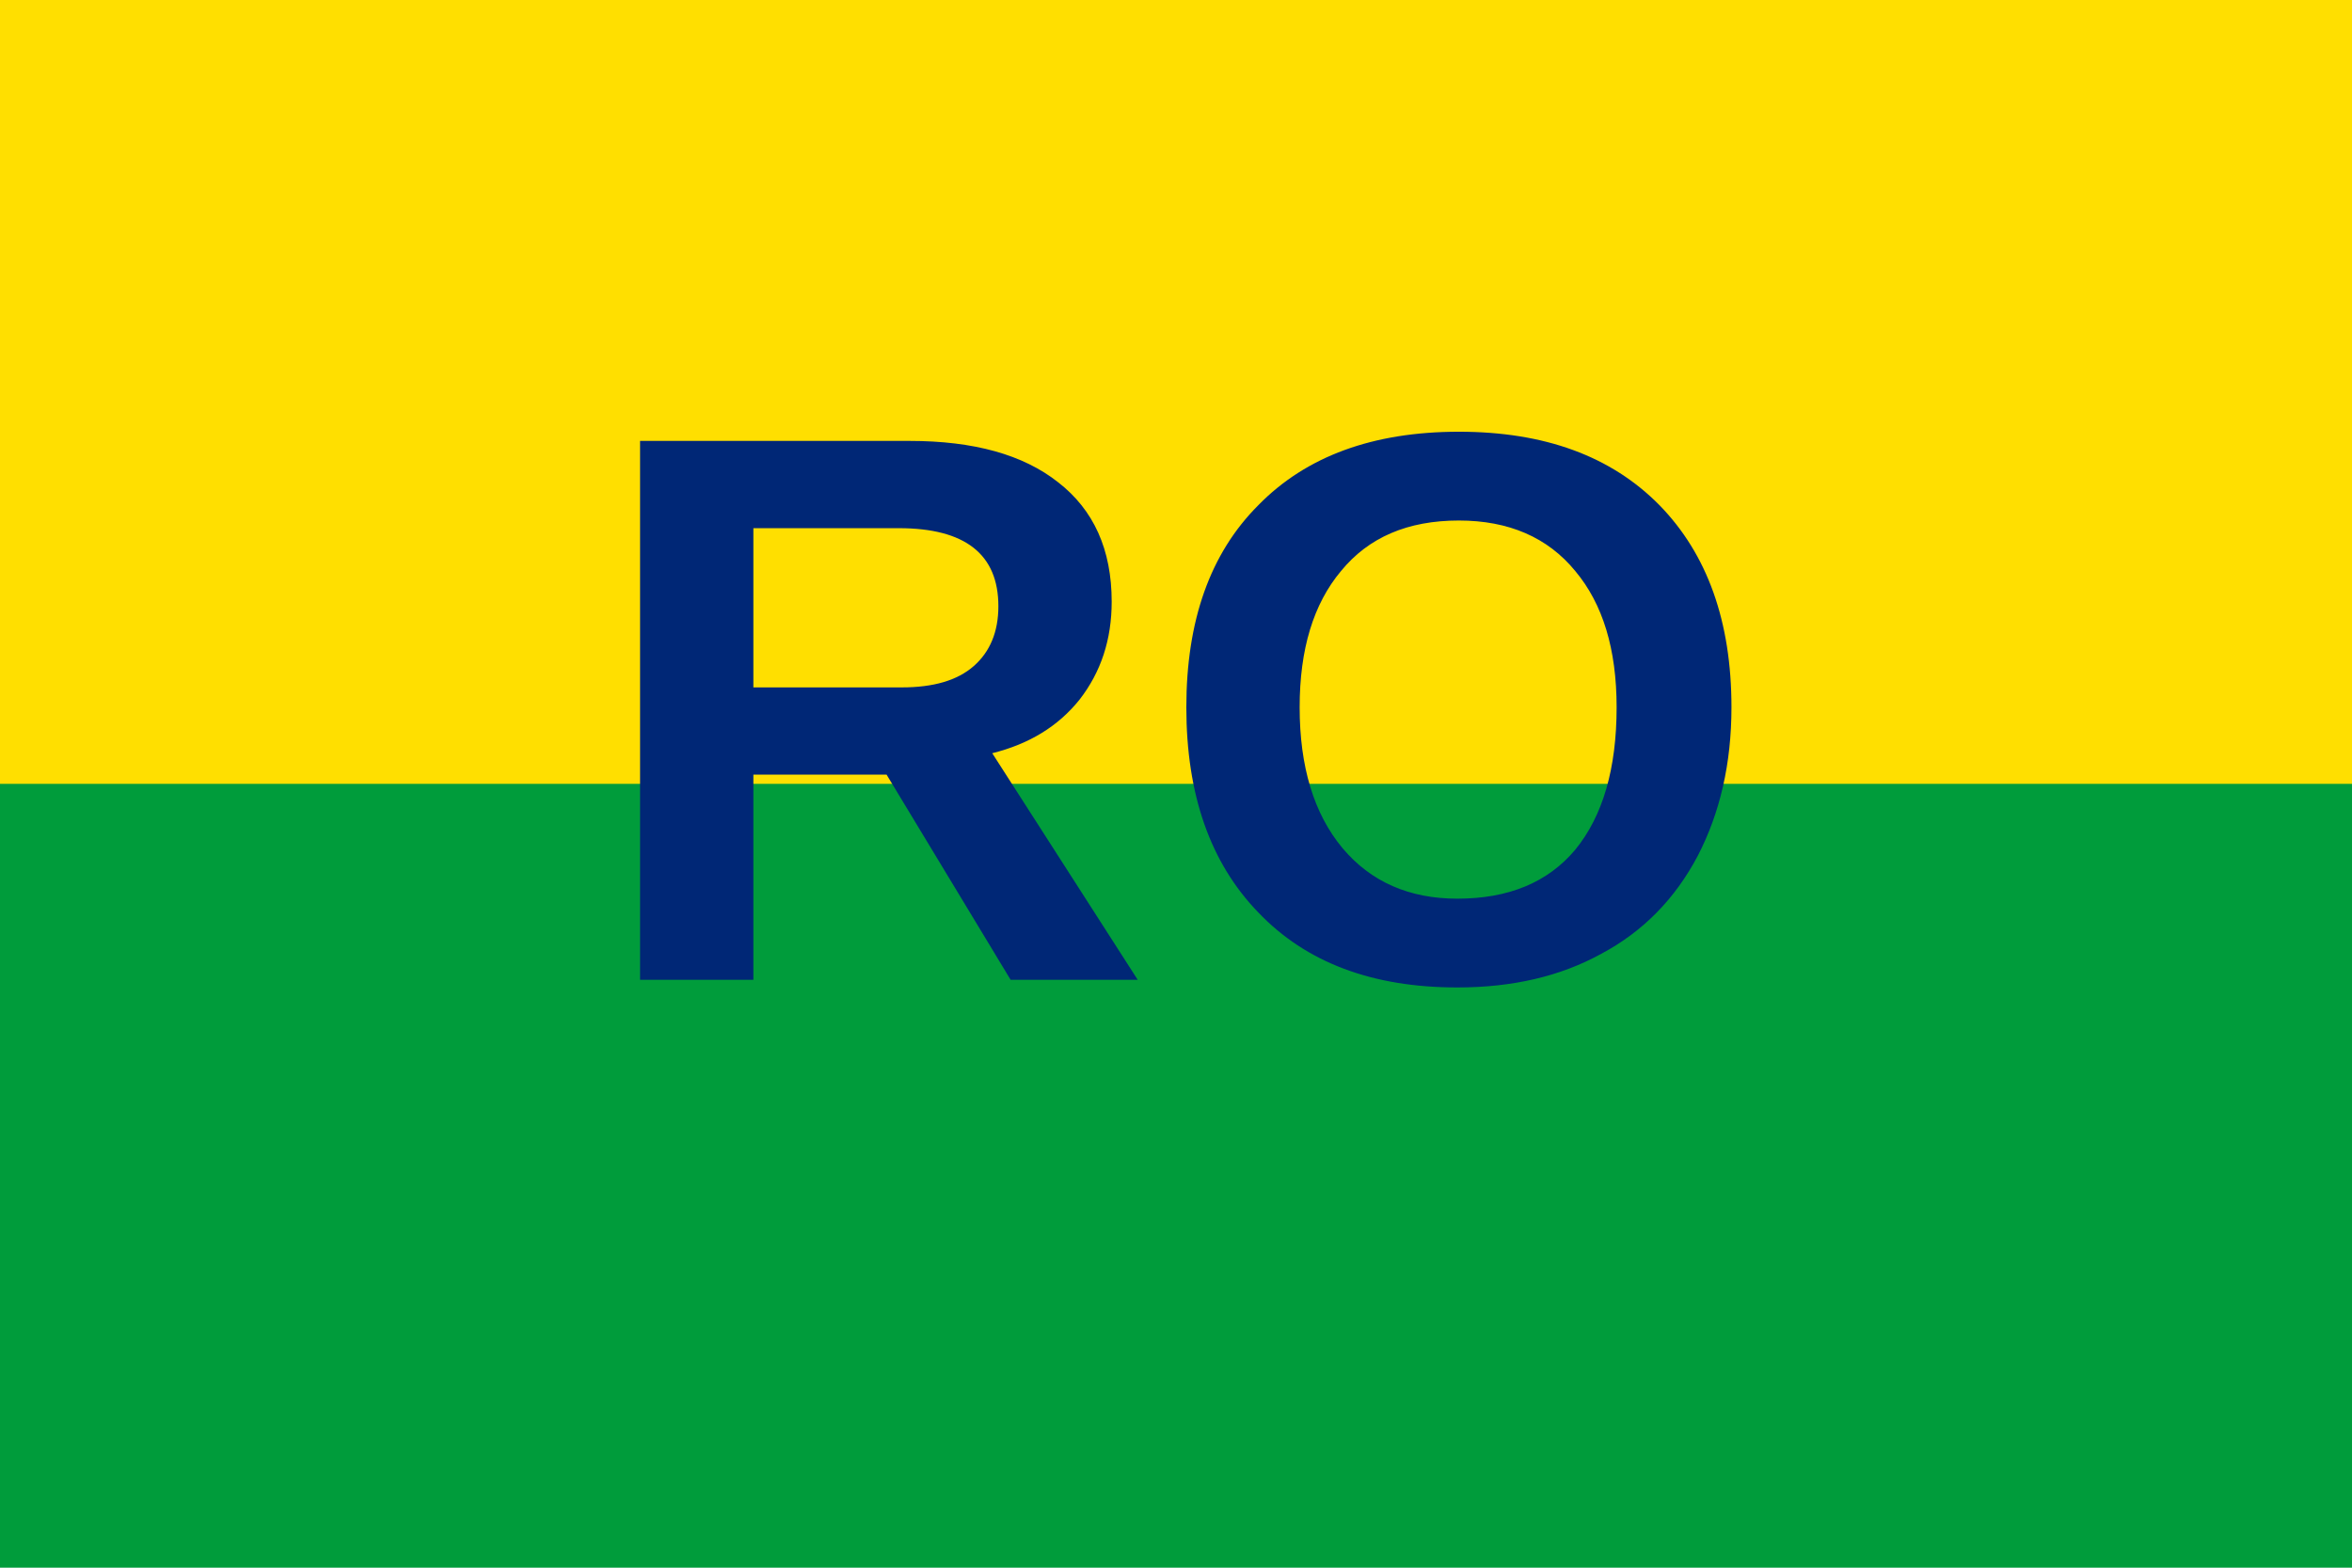
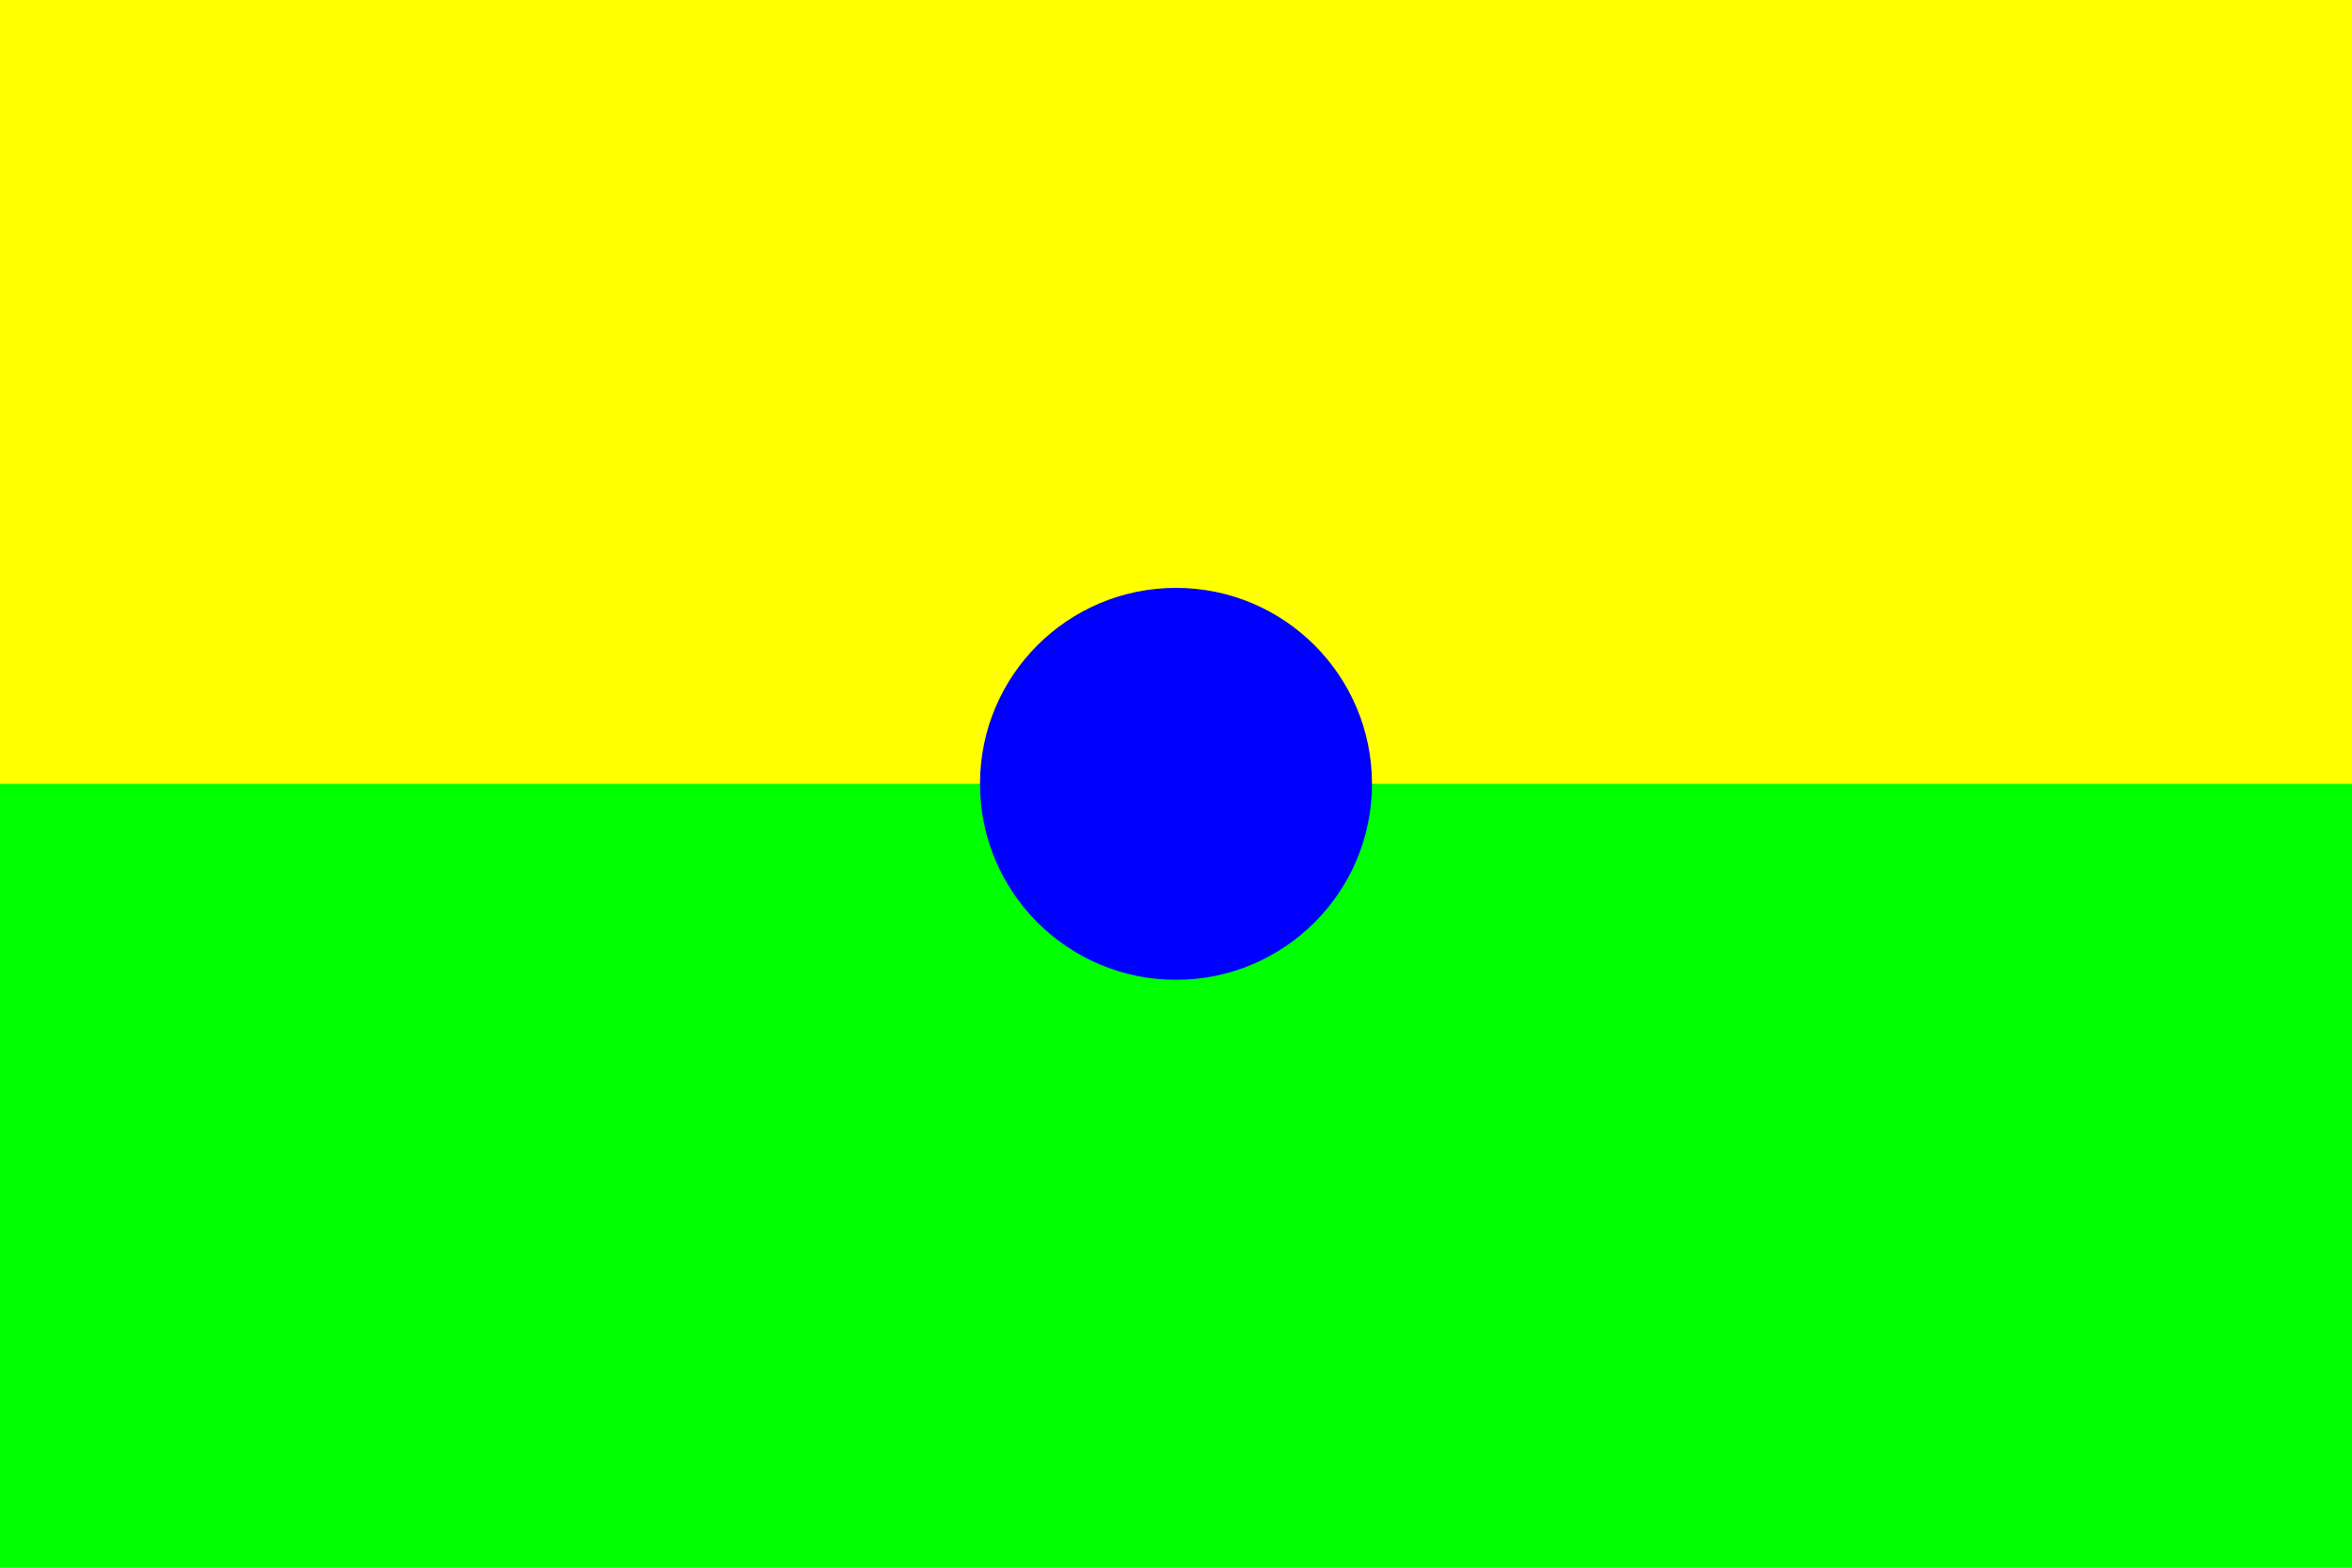
<svg xmlns="http://www.w3.org/2000/svg" viewBox="0 0 24 16" width="24" height="16">
-   <rect width="24" height="16" fill="#009c3b" />
-   <rect x="0" y="0" width="24" height="8" fill="#ffdf00" />
-   <text x="12" y="10" text-anchor="middle" font-family="Arial, sans-serif" font-size="8" font-weight="bold" fill="#002776">RO</text>
+   <rect width="24" height="16" fill="#00ff00" />
+   <rect x="0" y="0" width="24" height="8" fill="#ffff00" />
+   <circle cx="12" cy="8" r="2" fill="#0000ff" />
</svg>
